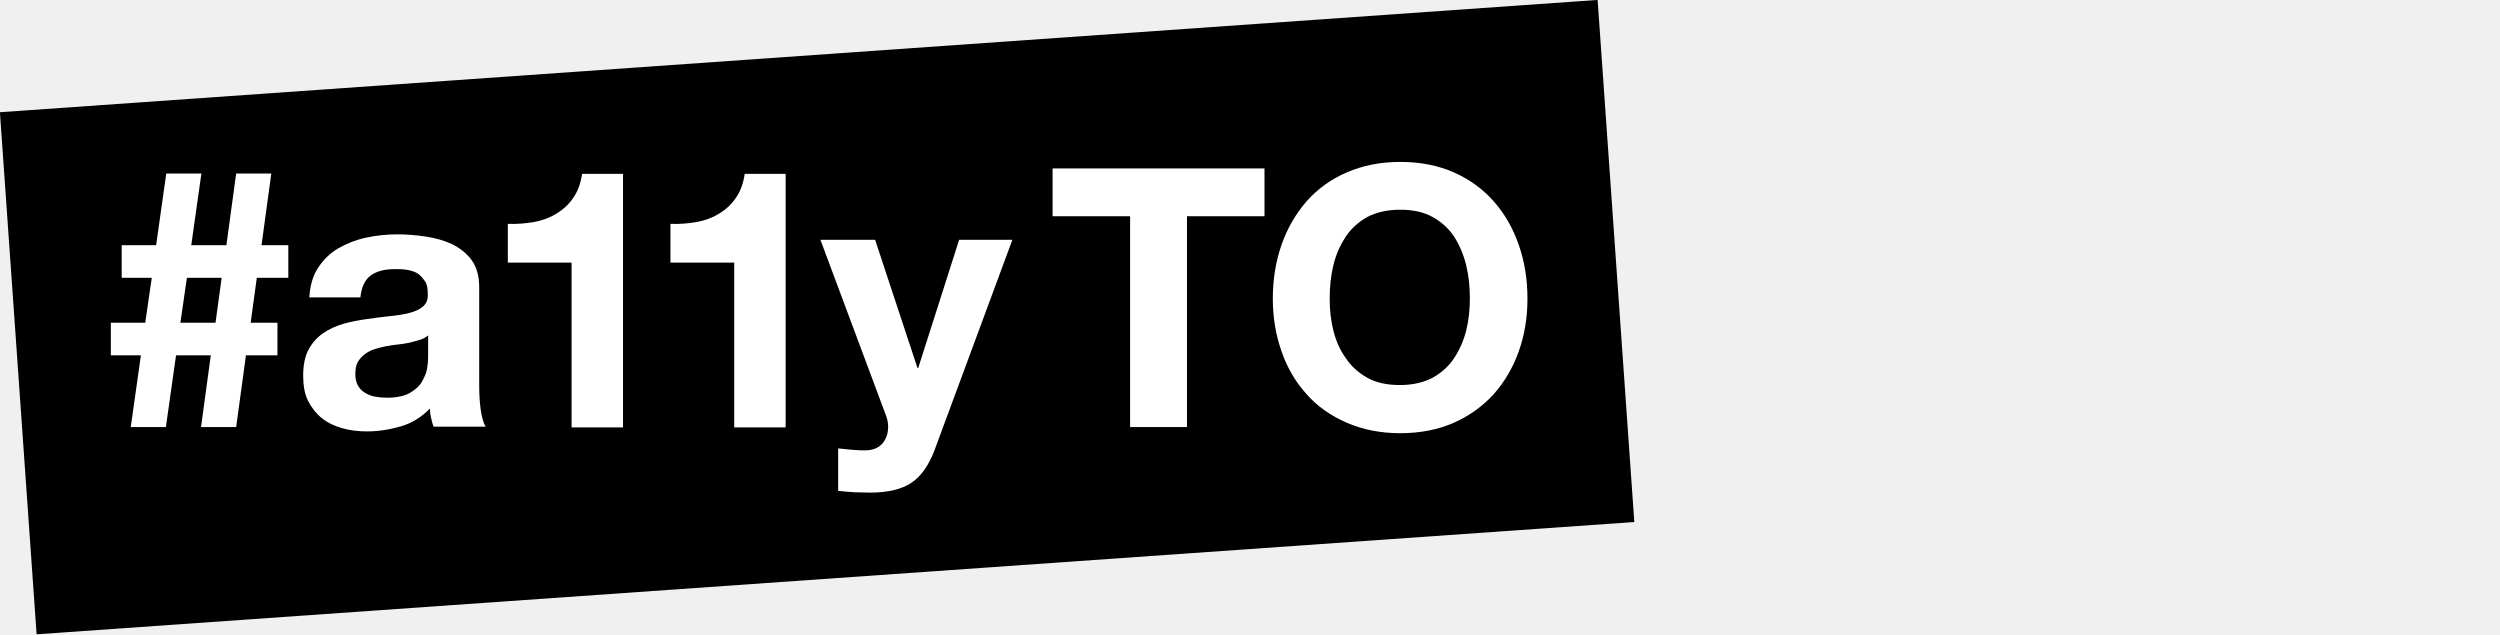
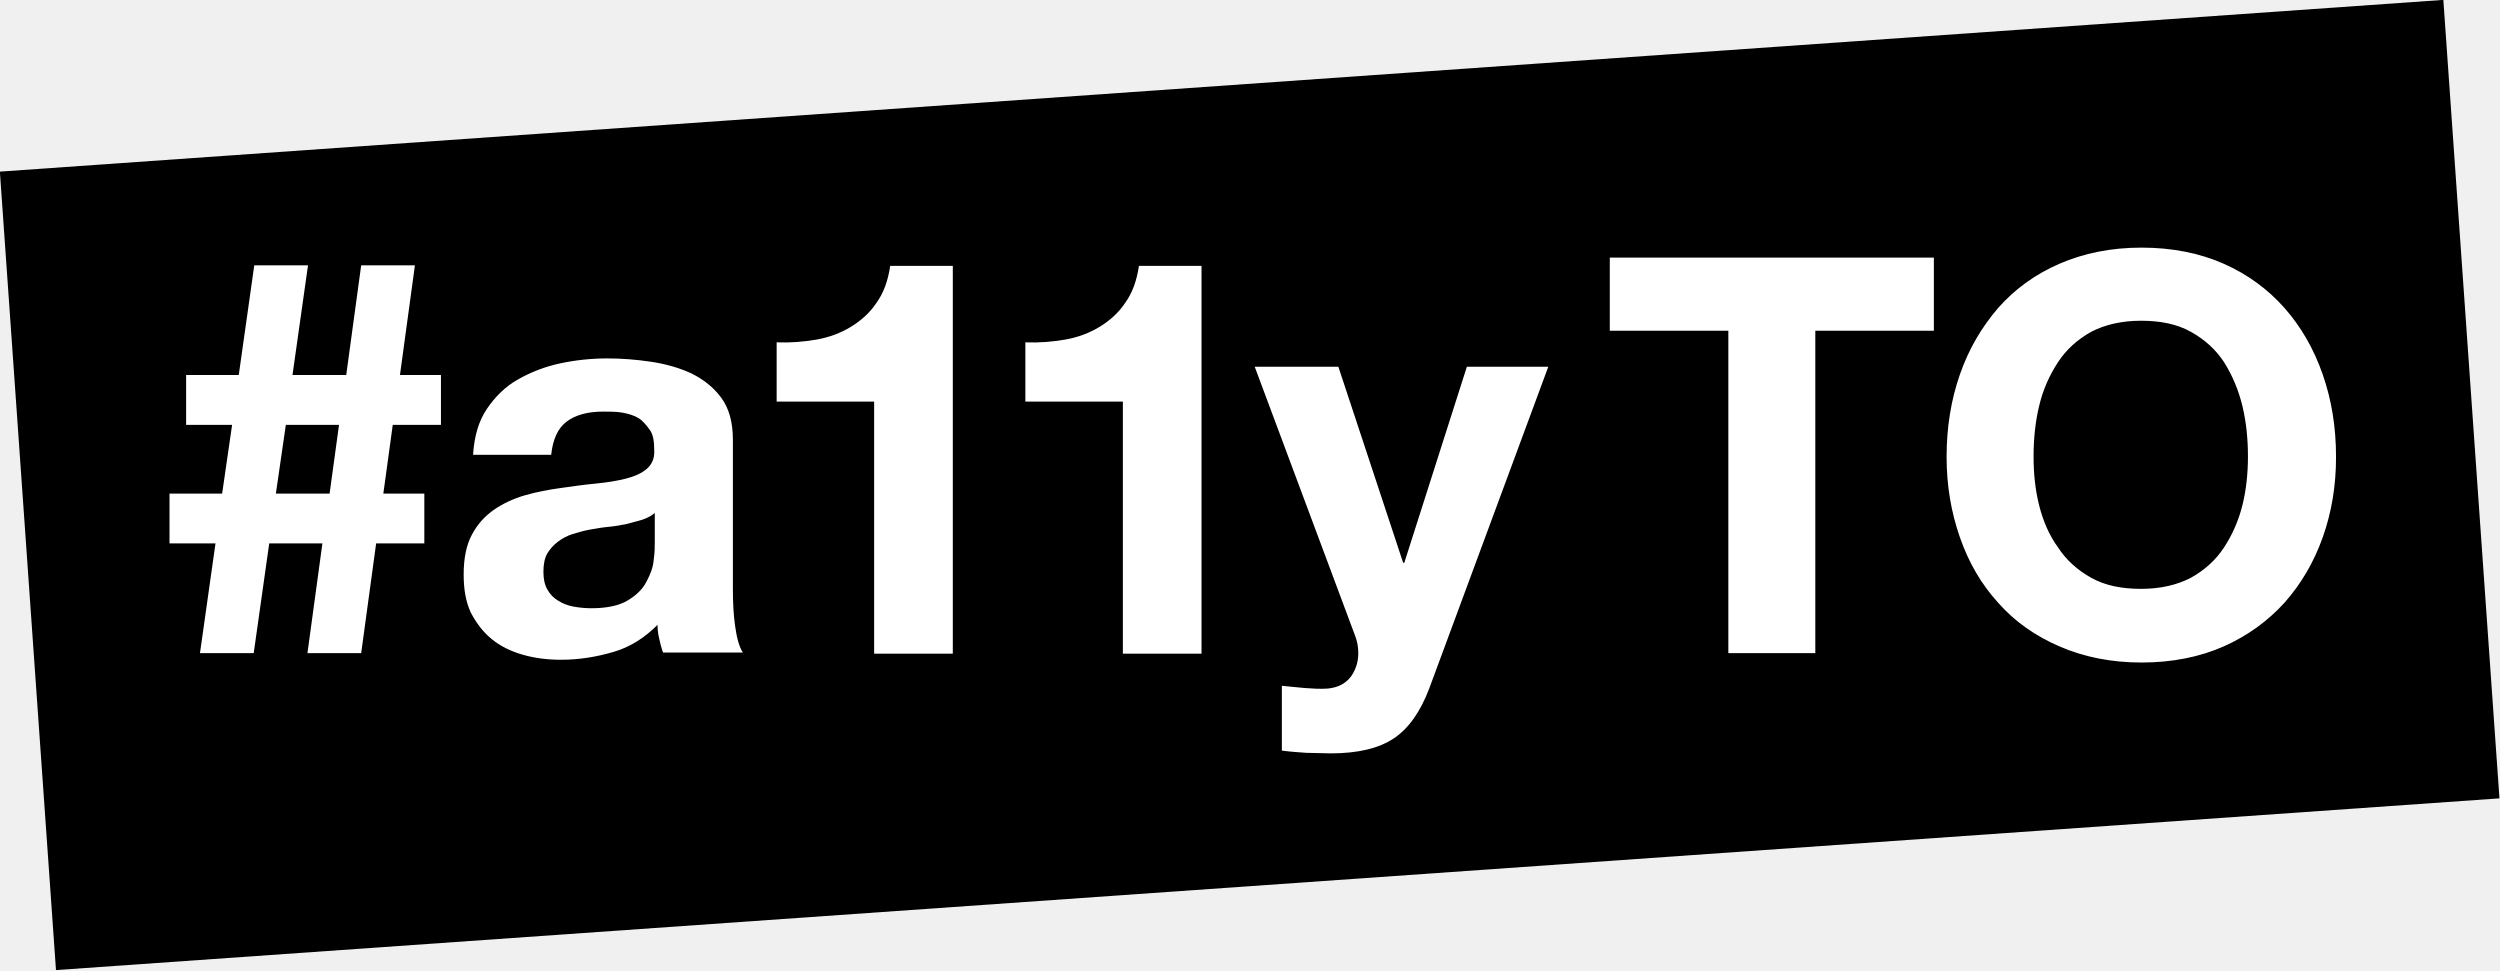
- <svg id="hashtag_a11yTO_Logo" viewBox="0 0 690.2 175.2" xml:space="preserve" aria-labelledby="logo" role="img">
-   <rect id="askew_rectangle" x="4.5" y="15.3" transform="matrix(0.9975 -7.010678e-02 7.010678e-02 0.9975 -5.5853 16.0347)" width="442.2" height="144.5" />
+ <svg xmlns="http://www.w3.org/2000/svg" id="hashtag_a11yto_logo" viewBox="0 0 451.3 175.2" xml:space="preserve" aria-labelledby="logo" role="img">
+   <path id="askew_rectangle" transform="rotate(-4.02 225.636 87.583) scale(.99996)" d="M4.5 15.3h442.2v144.5H4.5z" />
  <g id="hashtag_a11yto">
-     <path fill="#FFFFFF" d="M30.6 98.1v-9h9.5l1.8-12.4h-8.3v-9h9.5l2.8-19.8h9.7l-2.8 19.8h9.7l2.7-19.8h9.7l-2.7 19.8h7.4v9h-8.7l-1.7 12.4h7.4v9h-8.7l-2.7 19.8h-9.7l2.7-19.8h-9.6l-2.8 19.8h-9.7l2.8-19.8H30.6zM49.8 89.1h9.7l1.7-12.4h-9.6L49.8 89.1z" />
-     <path fill="#FFFFFF" d="M85.4 82.1c0.2-3.3 1-6.1 2.5-8.3 1.5-2.2 3.3-4 5.6-5.3 2.3-1.3 4.8-2.3 7.6-2.9 2.8-0.6 5.7-0.9 8.5-0.9 2.6 0 5.2 0.2 7.9 0.6 2.7 0.4 5.1 1.1 7.3 2.1 2.2 1.1 4 2.5 5.4 4.4 1.4 1.9 2.1 4.4 2.1 7.6v26.9c0 2.3 0.1 4.6 0.4 6.7 0.3 2.1 0.7 3.7 1.4 4.8h-14.4c-0.3-0.8-0.5-1.6-0.7-2.5 -0.2-0.8-0.3-1.7-0.3-2.5 -2.3 2.3-4.9 4-8 4.9 -3.1 0.9-6.2 1.4-9.4 1.4 -2.5 0-4.8-0.3-6.9-0.9 -2.1-0.6-4-1.5-5.6-2.8 -1.6-1.3-2.8-2.9-3.8-4.8 -0.9-1.9-1.3-4.2-1.3-6.9 0-2.9 0.5-5.4 1.5-7.2 1-1.9 2.4-3.4 4-4.5 1.6-1.1 3.5-2 5.6-2.6 2.1-0.6 4.2-1 6.4-1.3 2.1-0.3 4.2-0.6 6.3-0.8 2.1-0.2 3.9-0.5 5.5-0.9s2.9-1 3.8-1.8c0.9-0.8 1.4-1.9 1.3-3.4 0-1.5-0.2-2.8-0.8-3.6s-1.2-1.6-2-2.1c-0.8-0.5-1.8-0.8-2.9-1 -1.1-0.2-2.3-0.2-3.5-0.2 -2.8 0-5 0.6-6.6 1.8 -1.6 1.2-2.5 3.2-2.8 6H85.4zM118.2 92.6c-0.6 0.5-1.3 0.9-2.2 1.2 -0.9 0.3-1.9 0.5-2.9 0.8 -1 0.2-2.1 0.4-3.2 0.5 -1.1 0.1-2.3 0.3-3.4 0.5 -1.1 0.2-2.1 0.5-3.1 0.8 -1 0.3-1.9 0.8-2.7 1.4 -0.8 0.6-1.4 1.3-1.9 2.1 -0.5 0.9-0.7 2-0.7 3.3 0 1.3 0.2 2.3 0.7 3.2 0.5 0.9 1.1 1.5 1.9 2s1.7 0.9 2.8 1.1c1.1 0.2 2.2 0.3 3.3 0.3 2.8 0 5-0.5 6.5-1.4 1.5-0.9 2.7-2 3.4-3.4 0.7-1.3 1.2-2.6 1.3-3.9 0.2-1.3 0.2-2.4 0.2-3.2V92.6z" />
-     <path fill="#FFFFFF" d="M157.8 117.9V72.5h-17.6V61.8c2.5 0.1 4.9-0.1 7.2-0.5 2.3-0.4 4.4-1.2 6.2-2.3 1.8-1.1 3.4-2.5 4.6-4.3 1.3-1.8 2.1-4 2.5-6.7H172v70H157.8z" />
-     <path fill="#FFFFFF" d="M202.7 117.9V72.5h-17.6V61.8c2.5 0.1 4.9-0.1 7.2-0.5 2.3-0.4 4.4-1.2 6.2-2.3 1.8-1.1 3.4-2.5 4.6-4.3 1.3-1.8 2.1-4 2.5-6.7h11.3v70H202.7z" />
-     <path fill="#FFFFFF" d="M251.6 133.3c-2.7 1.8-6.5 2.7-11.4 2.7 -1.5 0-2.9-0.1-4.4-0.1 -1.4-0.1-2.9-0.2-4.4-0.4v-11.7c1.3 0.1 2.7 0.3 4.1 0.4 1.4 0.1 2.8 0.2 4.2 0.1 1.9-0.2 3.2-0.9 4.2-2.2 0.9-1.3 1.3-2.7 1.3-4.2 0-1.1-0.2-2.2-0.6-3.2l-18.1-48.5h15.1l11.7 35.4h0.2l11.3-35.4h14.7L258 124.3C256.4 128.5 254.3 131.5 251.6 133.3z" />
-     <path fill="#FFFFFF" d="M290.6 59.7V46.5h58.5v13.2h-21.4v58.2H312V59.7H290.6z" />
-     <path fill="#FFFFFF" d="M353.8 67.6c1.6-4.6 3.9-8.5 6.9-12 3-3.4 6.7-6.1 11.1-8 4.4-1.9 9.3-2.9 14.8-2.9 5.5 0 10.5 1 14.8 2.9 4.3 1.9 8 4.6 11 8 3 3.4 5.3 7.4 6.9 12 1.6 4.6 2.4 9.5 2.4 14.9 0 5.2-0.8 10-2.4 14.5s-3.9 8.4-6.9 11.8c-3 3.3-6.7 6-11 7.9s-9.3 2.9-14.8 2.9c-5.5 0-10.4-1-14.8-2.9 -4.4-1.9-8.1-4.5-11.1-7.9 -3-3.3-5.3-7.2-6.9-11.8s-2.4-9.4-2.4-14.5C351.4 77.1 352.2 72.2 353.8 67.6zM368.1 91.2c0.7 2.8 1.8 5.4 3.4 7.6 1.5 2.3 3.5 4.1 6 5.5 2.5 1.4 5.5 2 9 2 3.5 0 6.5-0.7 9-2 2.5-1.4 4.5-3.2 6-5.5 1.5-2.3 2.6-4.8 3.3-7.6 0.7-2.8 1-5.8 1-8.8 0-3.1-0.3-6.2-1-9.1 -0.7-2.9-1.8-5.5-3.3-7.9 -1.5-2.3-3.5-4.1-6-5.5 -2.5-1.4-5.5-2-9-2 -3.5 0-6.5 0.7-9 2 -2.5 1.4-4.5 3.2-6 5.5 -1.5 2.3-2.7 4.9-3.4 7.9 -0.7 2.9-1 6-1 9.1C367.1 85.5 367.4 88.4 368.1 91.2z" />
+     <path style="fill:#fff" d="M30.6 98.1v-9h9.5l1.8-12.4h-8.3v-9h9.5l2.8-19.8h9.7l-2.8 19.8h9.7l2.7-19.8h9.7l-2.7 19.8h7.4v9h-8.7l-1.7 12.4h7.4v9h-8.7l-2.7 19.8h-9.7l2.7-19.8h-9.6l-2.8 19.8h-9.7l2.8-19.8h-8.3zm19.2-9h9.7l1.7-12.4h-9.6l-1.8 12.4zM85.4 82.1c.2-3.3 1-6.1 2.5-8.3 1.5-2.2 3.3-4 5.6-5.3 2.3-1.3 4.8-2.3 7.6-2.9 2.8-.6 5.7-.9 8.5-.9 2.6 0 5.2.2 7.9.6 2.7.4 5.1 1.1 7.3 2.1 2.2 1.1 4 2.5 5.4 4.4 1.4 1.9 2.1 4.4 2.1 7.6v26.9c0 2.3.1 4.6.4 6.7.3 2.1.7 3.7 1.4 4.8h-14.4c-.3-.8-.5-1.6-.7-2.5-.2-.8-.3-1.7-.3-2.5-2.3 2.3-4.9 4-8 4.9-3.1.9-6.2 1.4-9.4 1.4-2.5 0-4.8-.3-6.9-.9-2.1-.6-4-1.5-5.6-2.8-1.6-1.3-2.8-2.9-3.8-4.8-.9-1.9-1.3-4.2-1.3-6.9 0-2.9.5-5.4 1.5-7.2 1-1.9 2.4-3.4 4-4.5s3.5-2 5.6-2.6c2.1-.6 4.2-1 6.4-1.3 2.1-.3 4.2-.6 6.3-.8 2.1-.2 3.9-.5 5.5-.9s2.9-1 3.8-1.8c.9-.8 1.4-1.9 1.3-3.4 0-1.5-.2-2.8-.8-3.6s-1.2-1.6-2-2.1-1.8-.8-2.9-1c-1.1-.2-2.3-.2-3.5-.2-2.8 0-5 .6-6.6 1.8-1.6 1.2-2.5 3.2-2.8 6H85.4zm32.8 10.5c-.6.5-1.3.9-2.2 1.2-.9.3-1.9.5-2.9.8-1 .2-2.1.4-3.2.5-1.1.1-2.3.3-3.4.5s-2.1.5-3.1.8c-1 .3-1.9.8-2.7 1.4-.8.6-1.4 1.3-1.9 2.1-.5.9-.7 2-.7 3.3 0 1.3.2 2.3.7 3.2.5.9 1.1 1.5 1.9 2s1.7.9 2.8 1.1c1.1.2 2.2.3 3.3.3 2.8 0 5-.5 6.5-1.4 1.5-.9 2.7-2 3.4-3.4.7-1.3 1.2-2.6 1.3-3.9.2-1.3.2-2.4.2-3.2v-5.3zM157.8 117.9V72.5h-17.6V61.8c2.5.1 4.9-.1 7.2-.5s4.4-1.2 6.2-2.3c1.8-1.1 3.4-2.5 4.6-4.3 1.3-1.8 2.1-4 2.5-6.7H172v70h-14.2zM202.7 117.9V72.5h-17.6V61.8c2.5.1 4.9-.1 7.2-.5s4.4-1.2 6.2-2.3c1.8-1.1 3.4-2.5 4.6-4.3 1.3-1.8 2.1-4 2.5-6.7h11.3v70h-14.2zM251.6 133.3c-2.7 1.8-6.5 2.7-11.4 2.7-1.5 0-2.9-.1-4.4-.1-1.4-.1-2.9-.2-4.4-.4v-11.7c1.3.1 2.7.3 4.1.4 1.4.1 2.8.2 4.2.1 1.9-.2 3.2-.9 4.2-2.2.9-1.3 1.3-2.7 1.3-4.2 0-1.1-.2-2.2-.6-3.2l-18.1-48.5h15.1l11.7 35.4h.2l11.3-35.4h14.7L258 124.3c-1.6 4.2-3.7 7.2-6.4 9zM290.6 59.7V46.5h58.5v13.2h-21.4v58.2H312V59.7h-21.4zM353.8 67.6c1.6-4.6 3.9-8.5 6.9-12 3-3.4 6.7-6.1 11.1-8 4.4-1.9 9.3-2.9 14.8-2.9s10.5 1 14.8 2.9c4.3 1.9 8 4.6 11 8 3 3.4 5.3 7.4 6.9 12 1.6 4.6 2.4 9.5 2.4 14.9 0 5.2-.8 10-2.4 14.5s-3.9 8.4-6.9 11.8c-3 3.3-6.7 6-11 7.9s-9.3 2.9-14.8 2.9-10.4-1-14.8-2.9-8.1-4.5-11.1-7.9c-3-3.3-5.3-7.2-6.9-11.8s-2.4-9.4-2.4-14.5c0-5.4.8-10.3 2.4-14.9zm14.3 23.6c.7 2.8 1.8 5.4 3.4 7.6 1.5 2.3 3.5 4.1 6 5.5 2.5 1.4 5.5 2 9 2s6.5-.7 9-2c2.5-1.4 4.5-3.2 6-5.5s2.6-4.8 3.3-7.6c.7-2.8 1-5.8 1-8.8 0-3.1-.3-6.2-1-9.1-.7-2.9-1.8-5.5-3.3-7.9-1.5-2.3-3.5-4.1-6-5.5-2.5-1.4-5.5-2-9-2s-6.5.7-9 2c-2.5 1.4-4.5 3.2-6 5.5s-2.7 4.9-3.4 7.9c-.7 2.9-1 6-1 9.1 0 3.1.3 6 1 8.8z" />
  </g>
</svg>
